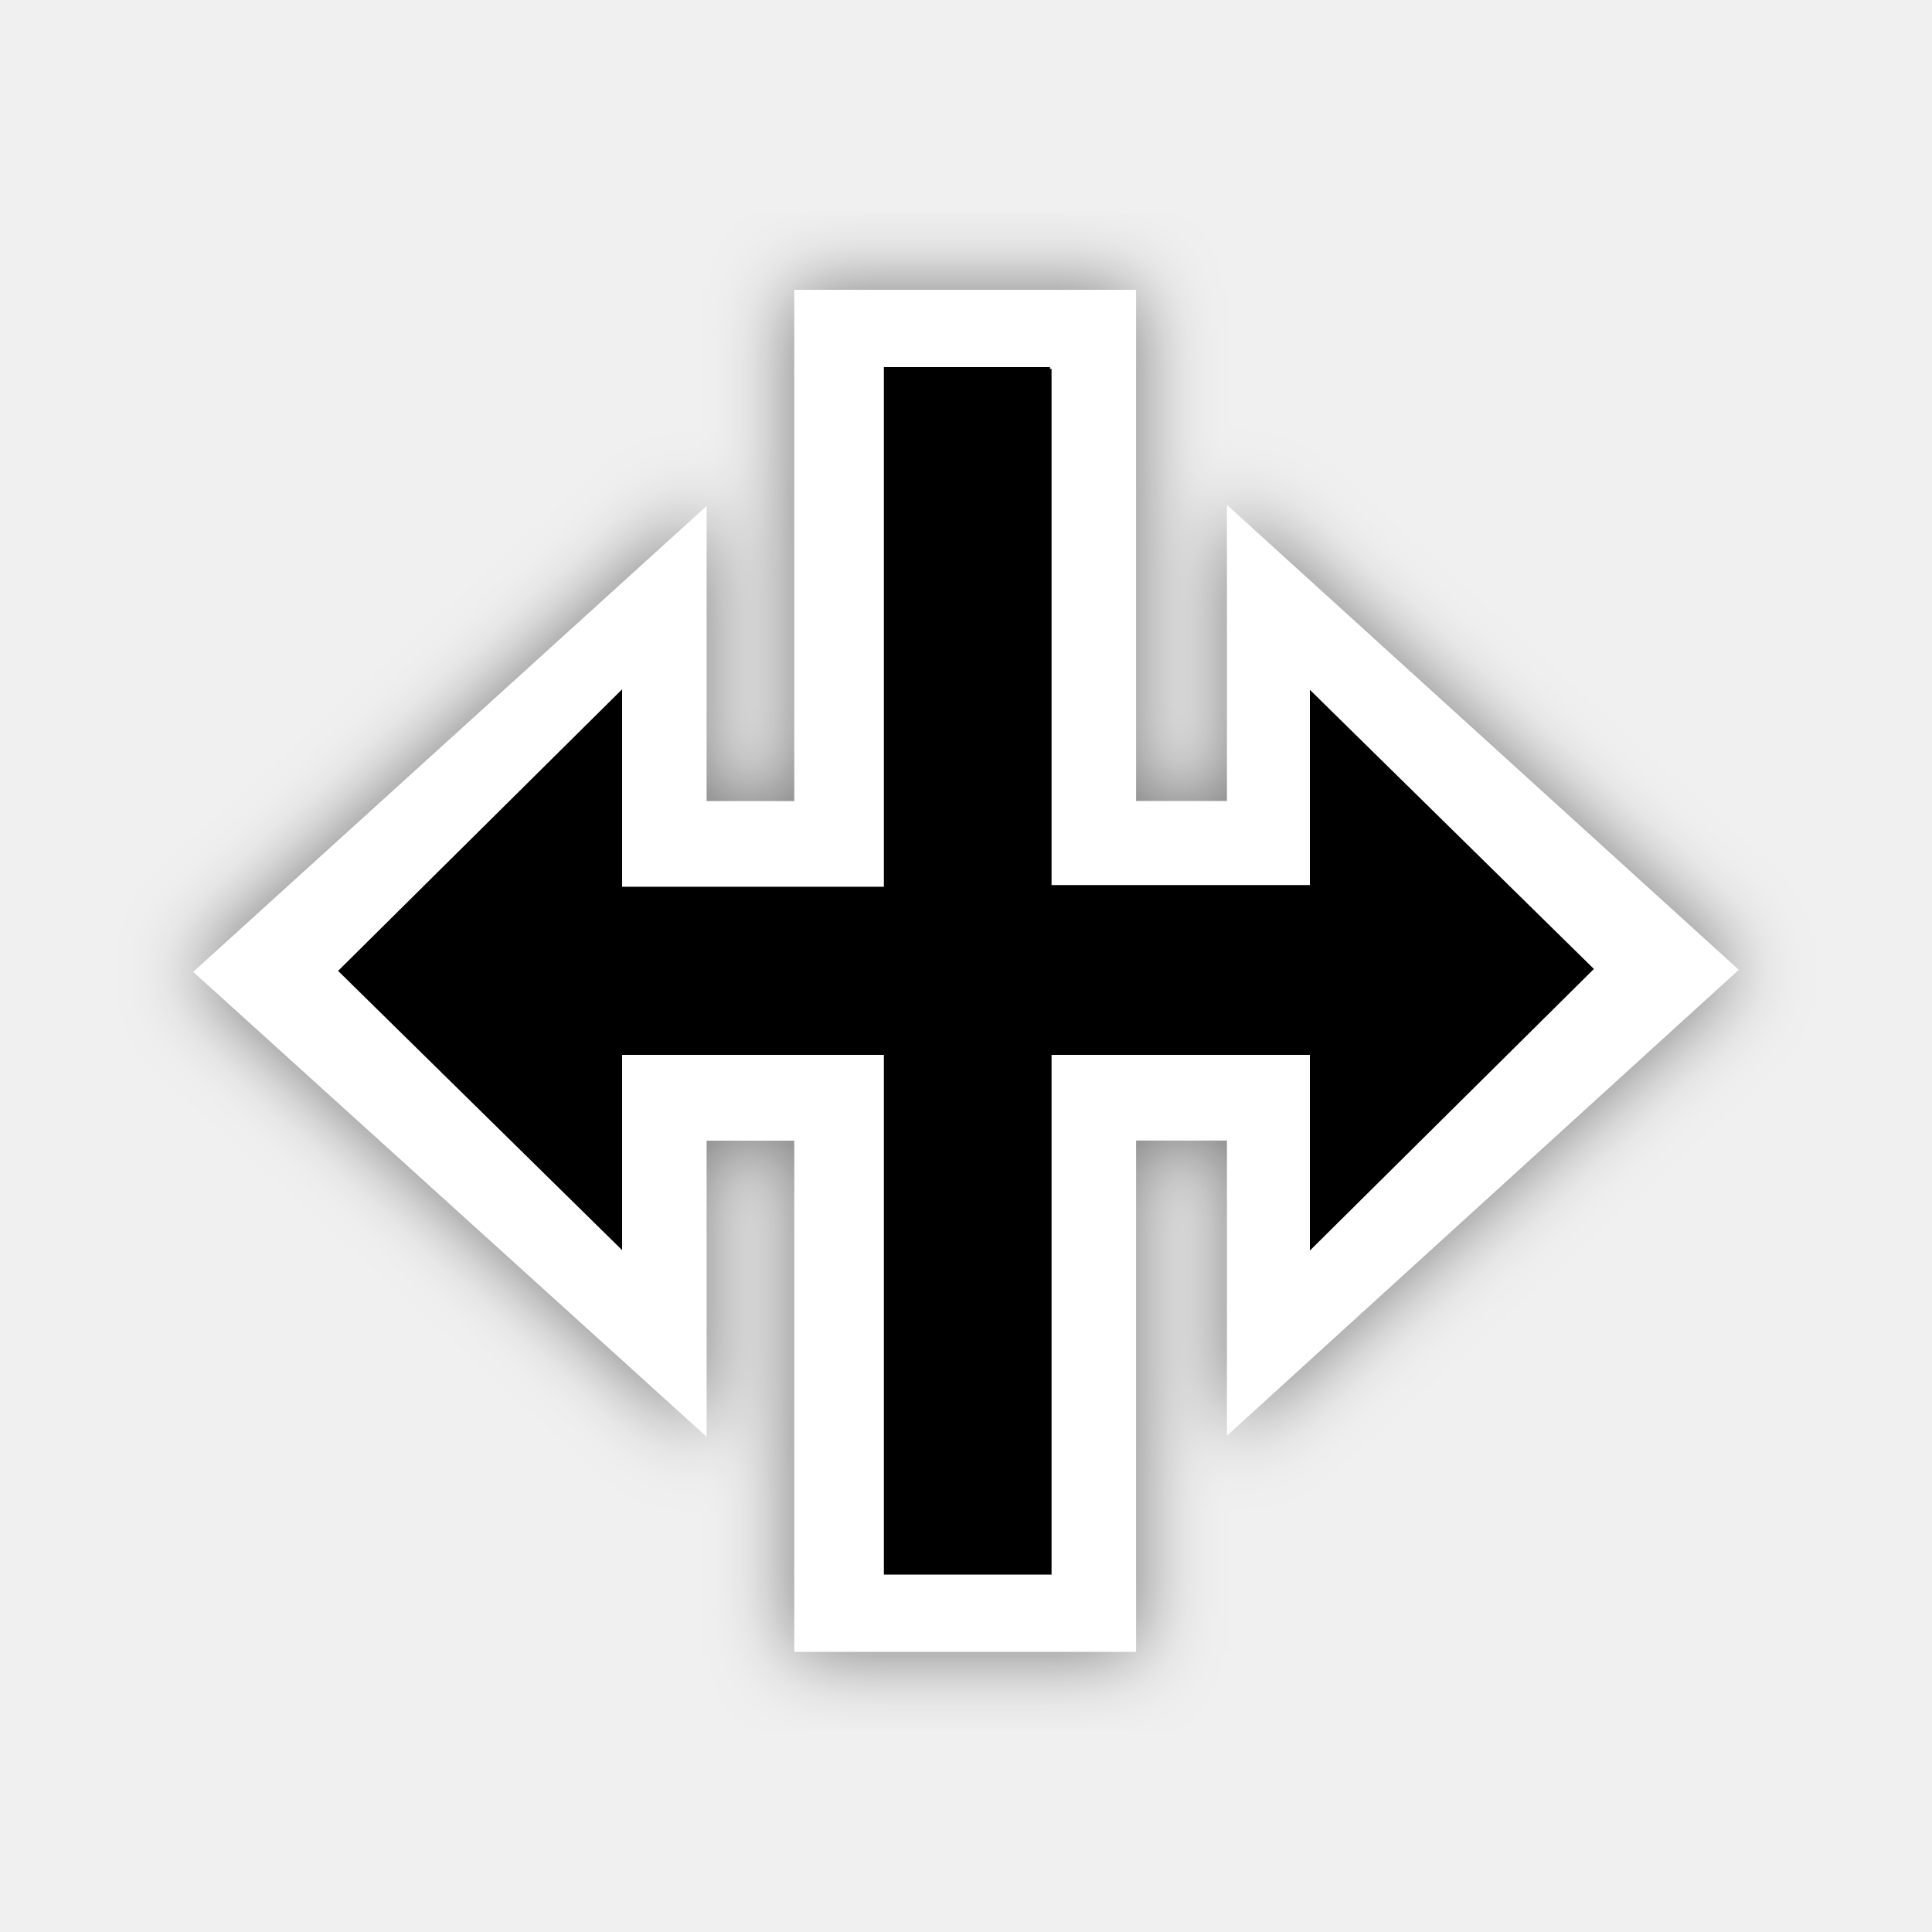
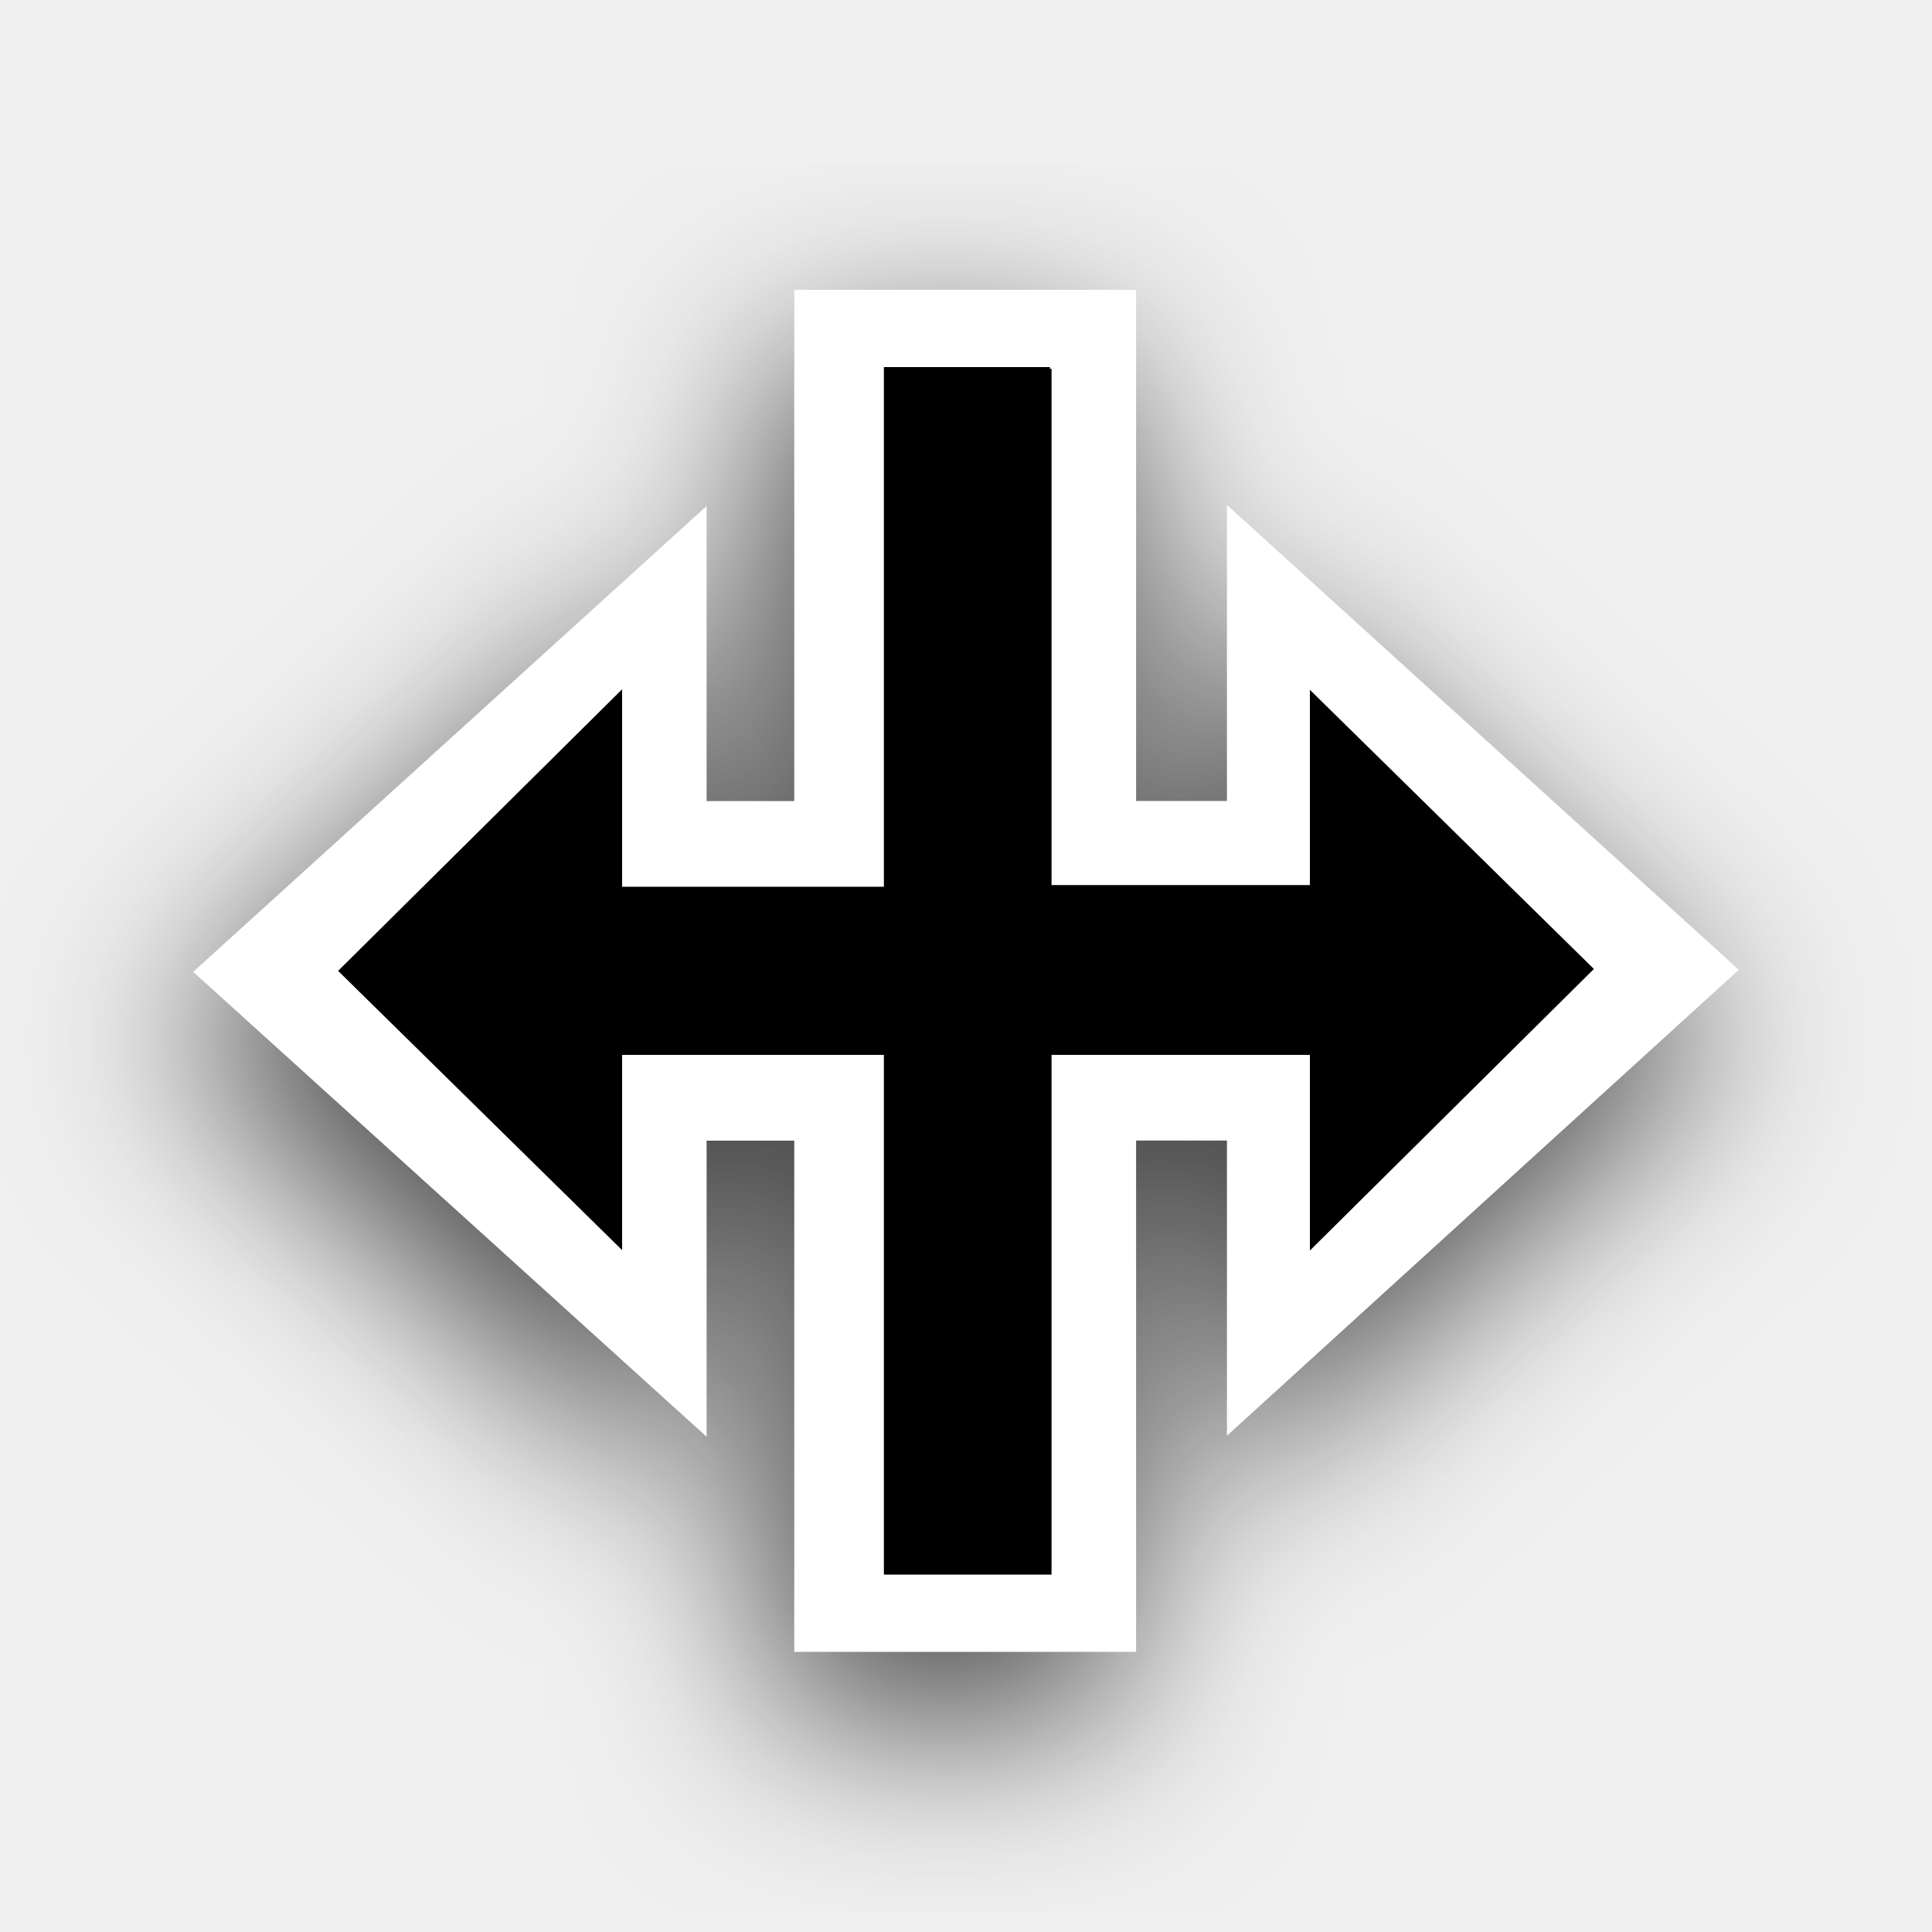
<svg xmlns="http://www.w3.org/2000/svg" width="200" height="200" viewBox="0 0 200 200" fill="none">
-   <g filter="url(#filter0_d)">
-     <path fill-rule="evenodd" clip-rule="evenodd" d="M82.222 30V82.928H73.147V52.384L20 100.606L73.147 148.731V118.081H82.222V171H82.4H117.609V118.072H127.013V148.625L180 100.394L127.013 52.269V82.919H117.609V30H82.222Z" fill="white" />
+   <g clip-path="url(#clip0)">
+     <g filter="url(#filter0_d)">
+       <path fill-rule="evenodd" clip-rule="evenodd" d="M82.222 30V82.928H73.147V52.384L20 100.606L73.147 148.731V118.081H82.222V171H82.4H117.609V118.072H127.013V148.625L180 100.394L127.013 52.269V82.919H117.609V30H82.222Z" fill="white" />
+     </g>
+     <path fill-rule="evenodd" clip-rule="evenodd" d="M165 100.307L135.599 71.409V91.619H108.856V38.179H108.687V38H91.499V91.798H64.401V71.355L35 100.504L64.401 129.412V109.202H91.499V163H91.676H108.687H108.856V109.202H135.599V129.457L165 100.307Z" fill="black" />
  </g>
-   <path fill-rule="evenodd" clip-rule="evenodd" d="M165 100.307L135.599 71.409V91.619H108.856V38.179H108.687V38H91.499V91.798H64.401V71.355L35 100.504L64.401 129.412V109.202H91.499V163H91.676H108.687H108.856V109.202H135.599V129.457L165 100.307Z" fill="black" />
  <defs>
-     <filter id="filter0_d" x="12" y="22" width="176" height="157" filterUnits="userSpaceOnUse" color-interpolation-filters="sRGB">
+     <filter id="filter0_d" x="-2" y="17" width="200" height="181" filterUnits="userSpaceOnUse" color-interpolation-filters="sRGB">
      <feFlood flood-opacity="0" result="BackgroundImageFix" />
      <feColorMatrix in="SourceAlpha" type="matrix" values="0 0 0 0 0 0 0 0 0 0 0 0 0 0 0 0 0 0 127 0" />
-       <feOffset />
-       <feGaussianBlur stdDeviation="4" />
-       <feColorMatrix type="matrix" values="0 0 0 0 0 0 0 0 0 0 0 0 0 0 0 0 0 0 0.5 0" />
+       <feOffset dx="-2" dy="7" />
+       <feGaussianBlur stdDeviation="10" />
+       <feColorMatrix type="matrix" values="0 0 0 0 0 0 0 0 0 0 0 0 0 0 0 0 0 0 0.7 0" />
      <feBlend mode="normal" in2="BackgroundImageFix" result="effect1_dropShadow" />
      <feBlend mode="normal" in="SourceGraphic" in2="effect1_dropShadow" result="shape" />
    </filter>
+     <clipPath id="clip0">
+       <rect width="200" height="200" fill="white" />
+     </clipPath>
  </defs>
</svg>
